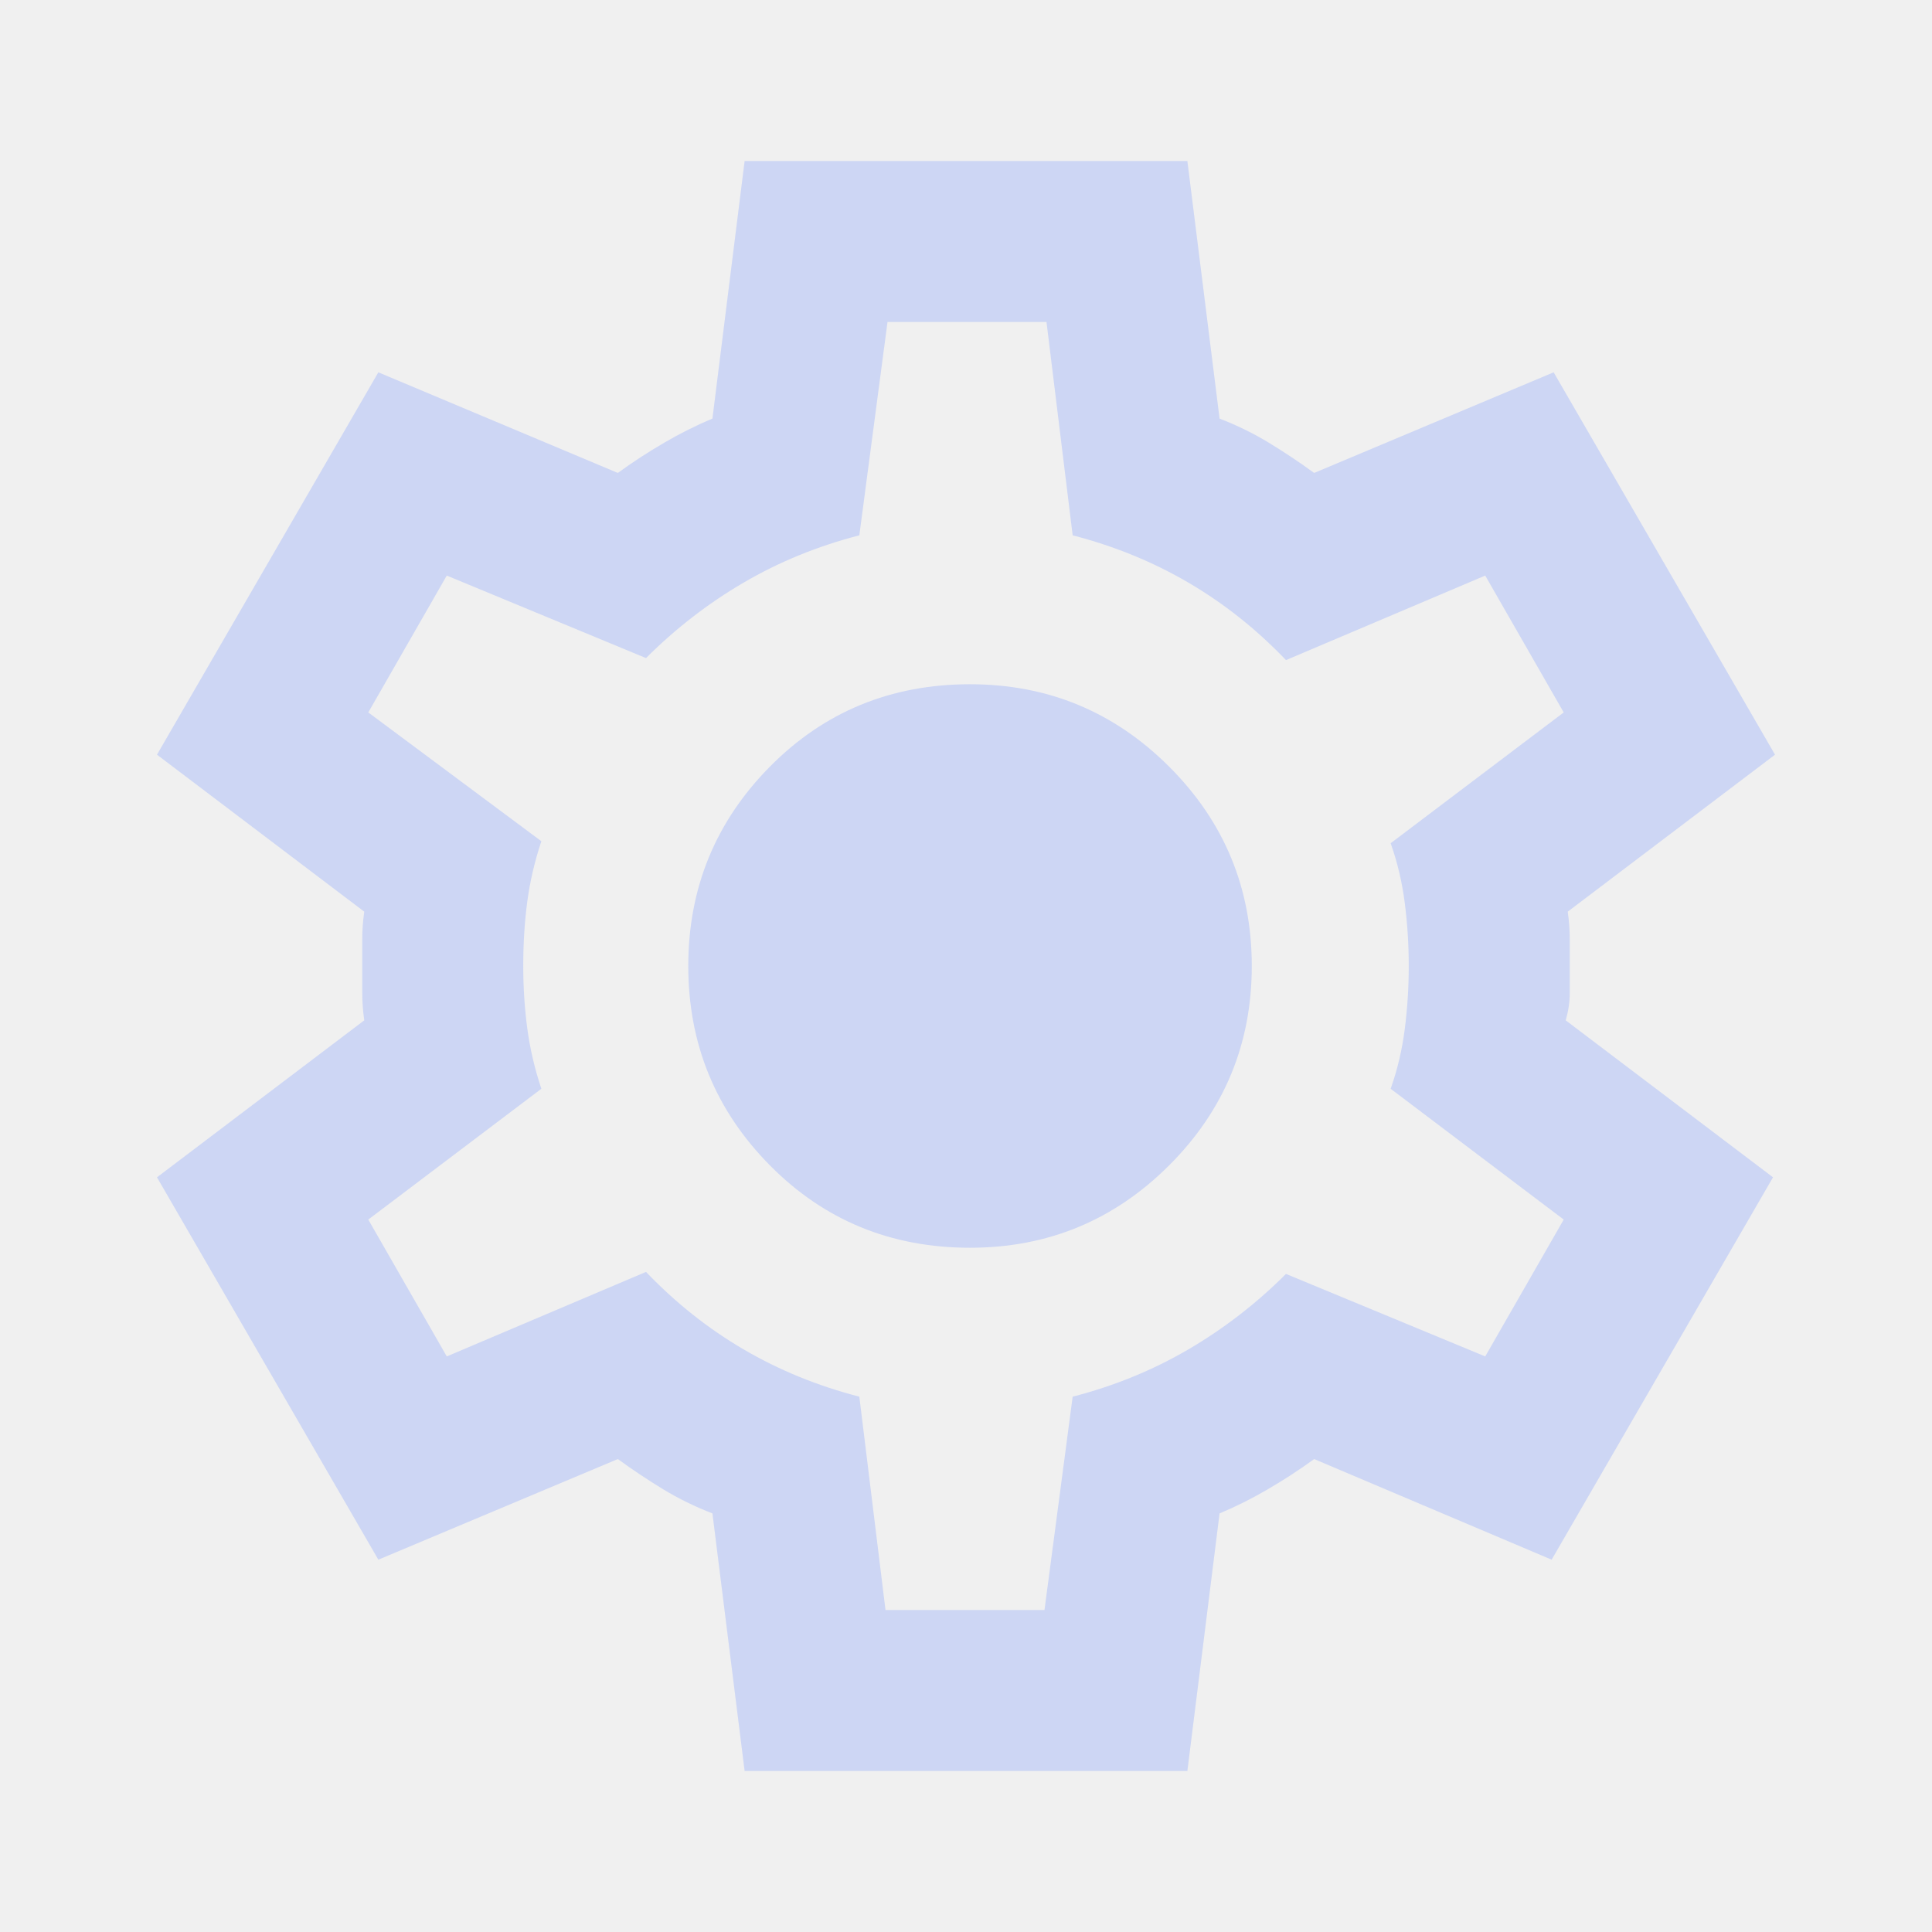
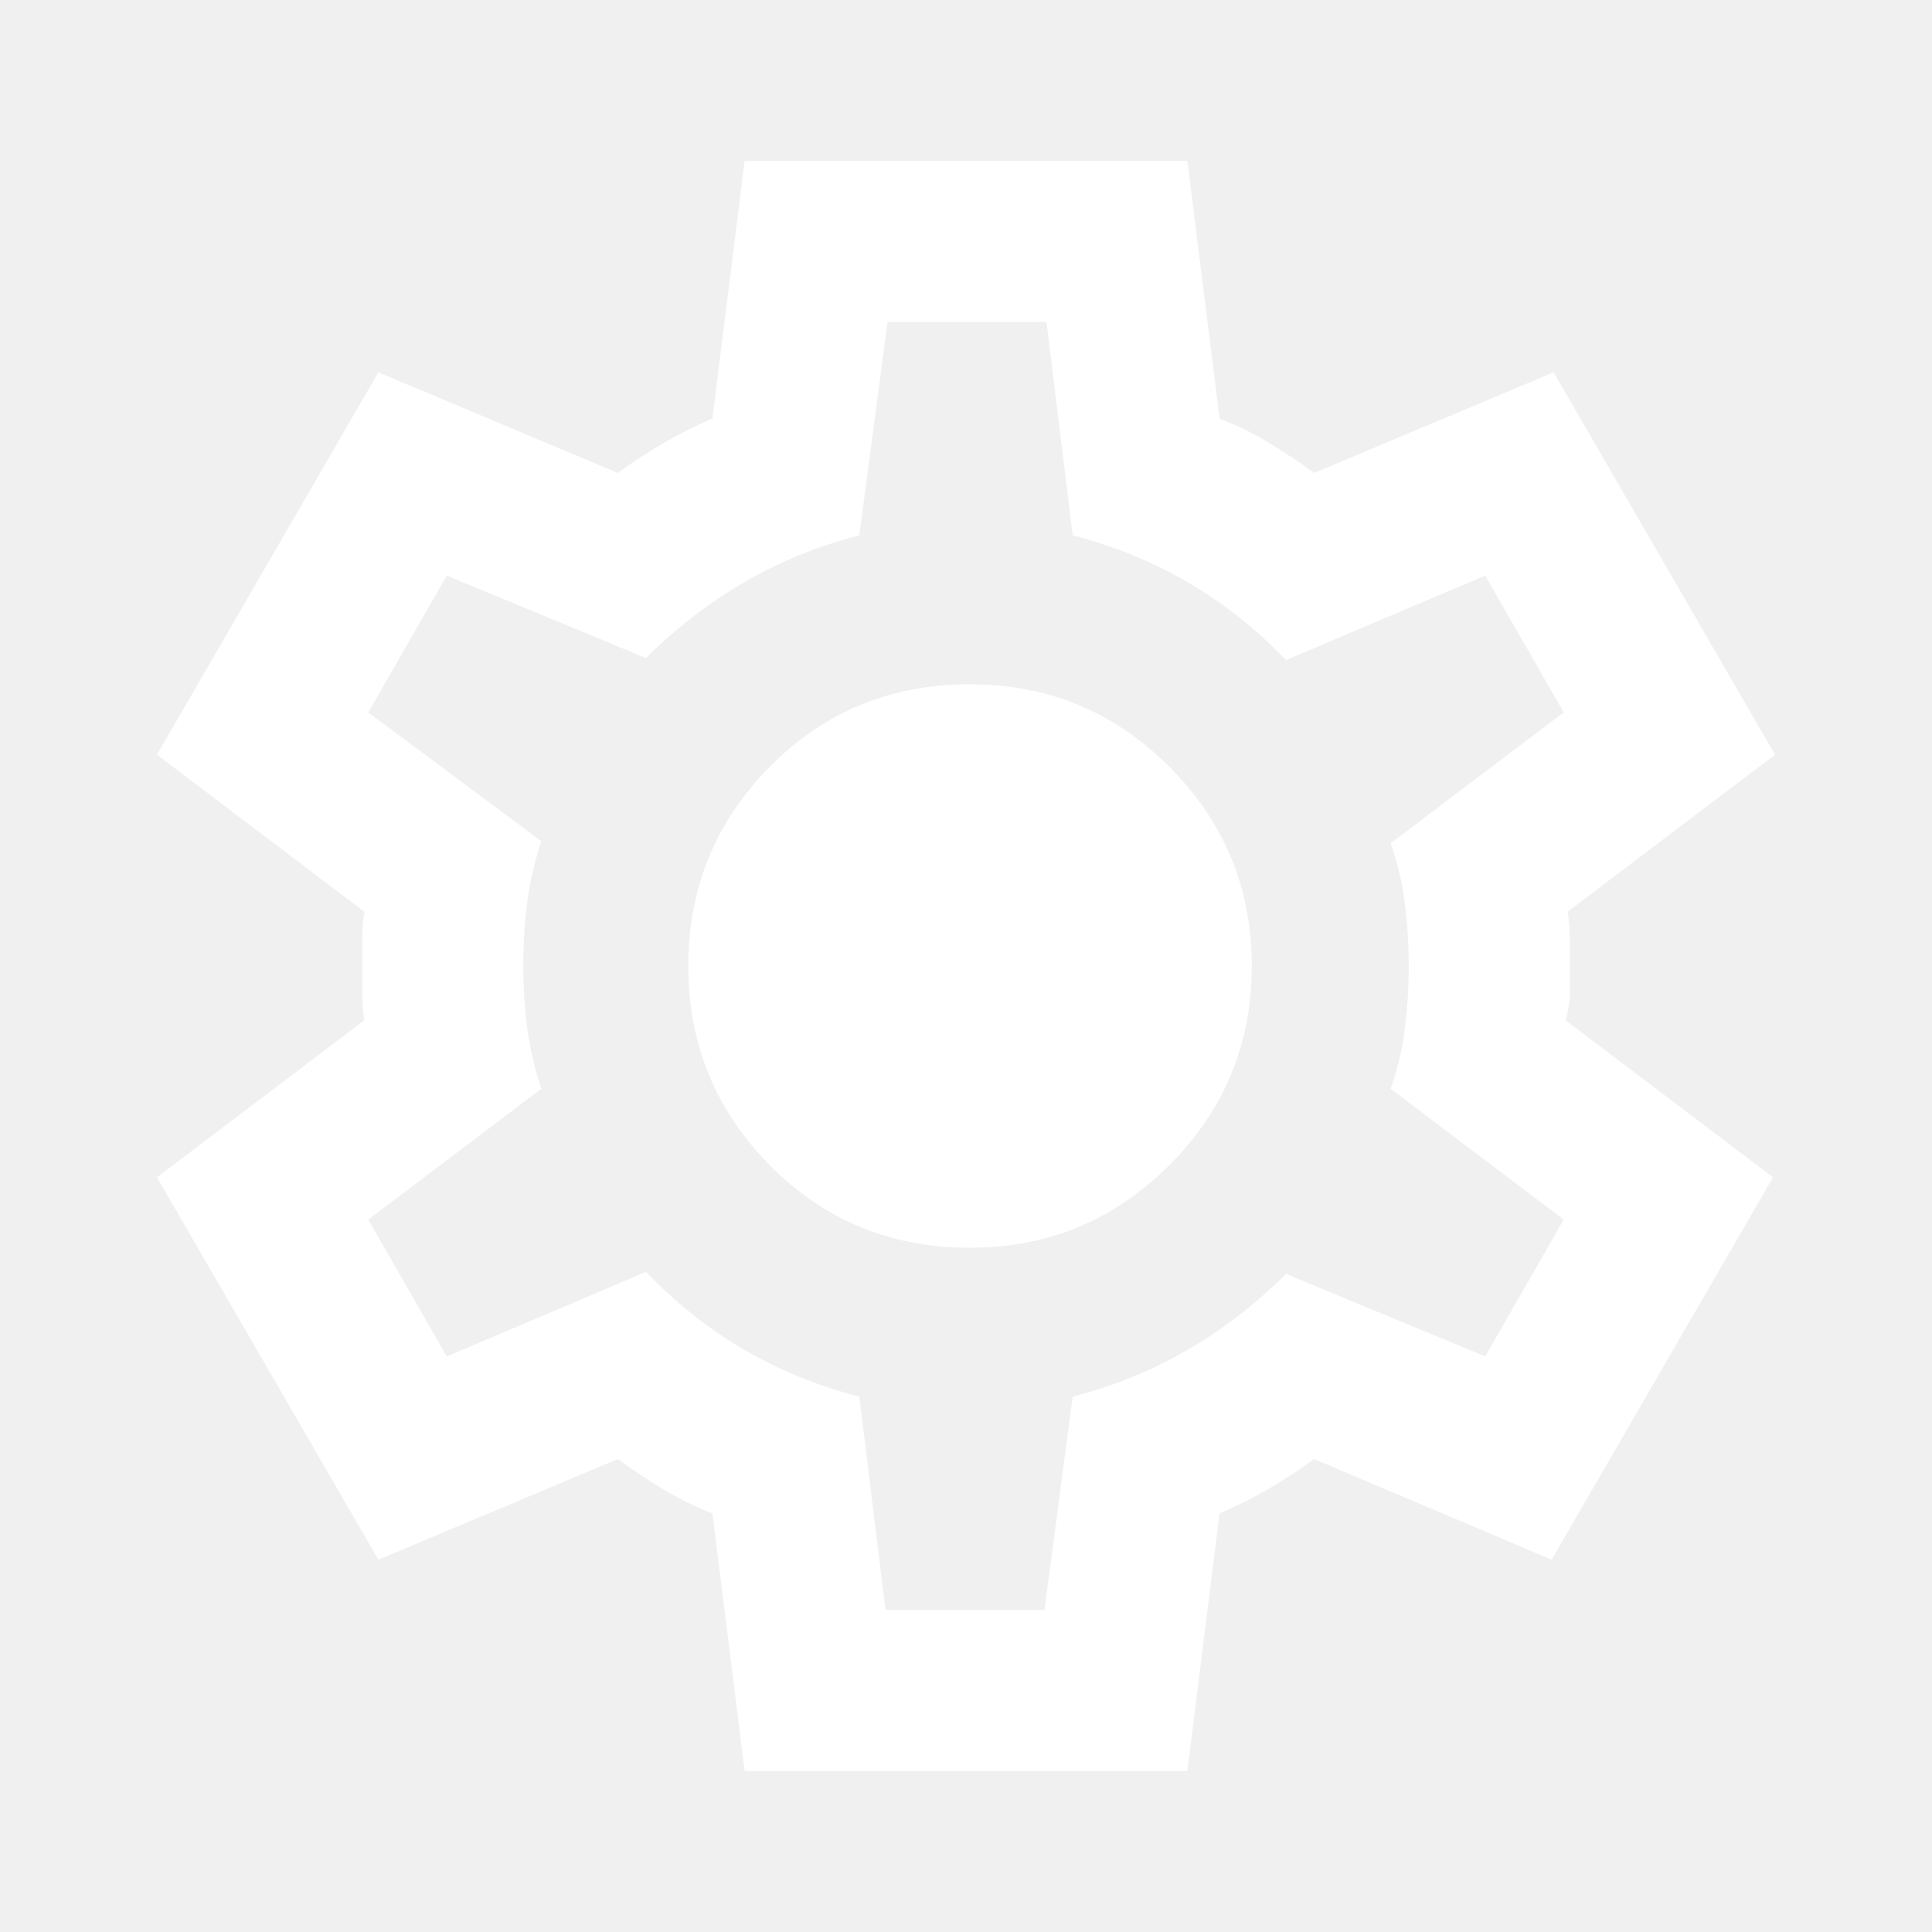
- <svg xmlns="http://www.w3.org/2000/svg" height="48" width="48" viewBox="0 -960 960 960" fill="#cdd6f4">
+ <svg xmlns="http://www.w3.org/2000/svg" height="48" width="48" viewBox="0 -960 960 960" fill="#ffffff">
  <path d="m370-80-16-128q-13-5-24.5-12T307-235l-119 50L78-375l103-78q-1-7-1-13.5v-27q0-6.5 1-13.5L78-585l110-190 119 50q11-8 23-15t24-12l16-128h220l16 128q13 5 24.5 12t22.5 15l119-50 110 190-103 78q1 7 1 13.5v27q0 6.5-2 13.5l103 78-110 190-118-50q-11 8-23 15t-24 12L590-80H370Zm70-80h79l14-106q31-8 57.5-23.5T639-327l99 41 39-68-86-65q5-14 7-29.5t2-31.5q0-16-2-31.5t-7-29.5l86-65-39-68-99 42q-22-23-48.5-38.5T533-694l-13-106h-79l-14 106q-31 8-57.5 23.5T321-633l-99-41-39 68 86 64q-5 15-7 30t-2 32q0 16 2 31t7 30l-86 65 39 68 99-42q22 23 48.5 38.5T427-266l13 106Zm42-180q58 0 99-41t41-99q0-58-41-99t-99-41q-59 0-99.5 41T342-480q0 58 40.5 99t99.5 41Zm-2-140Z" />
</svg>
